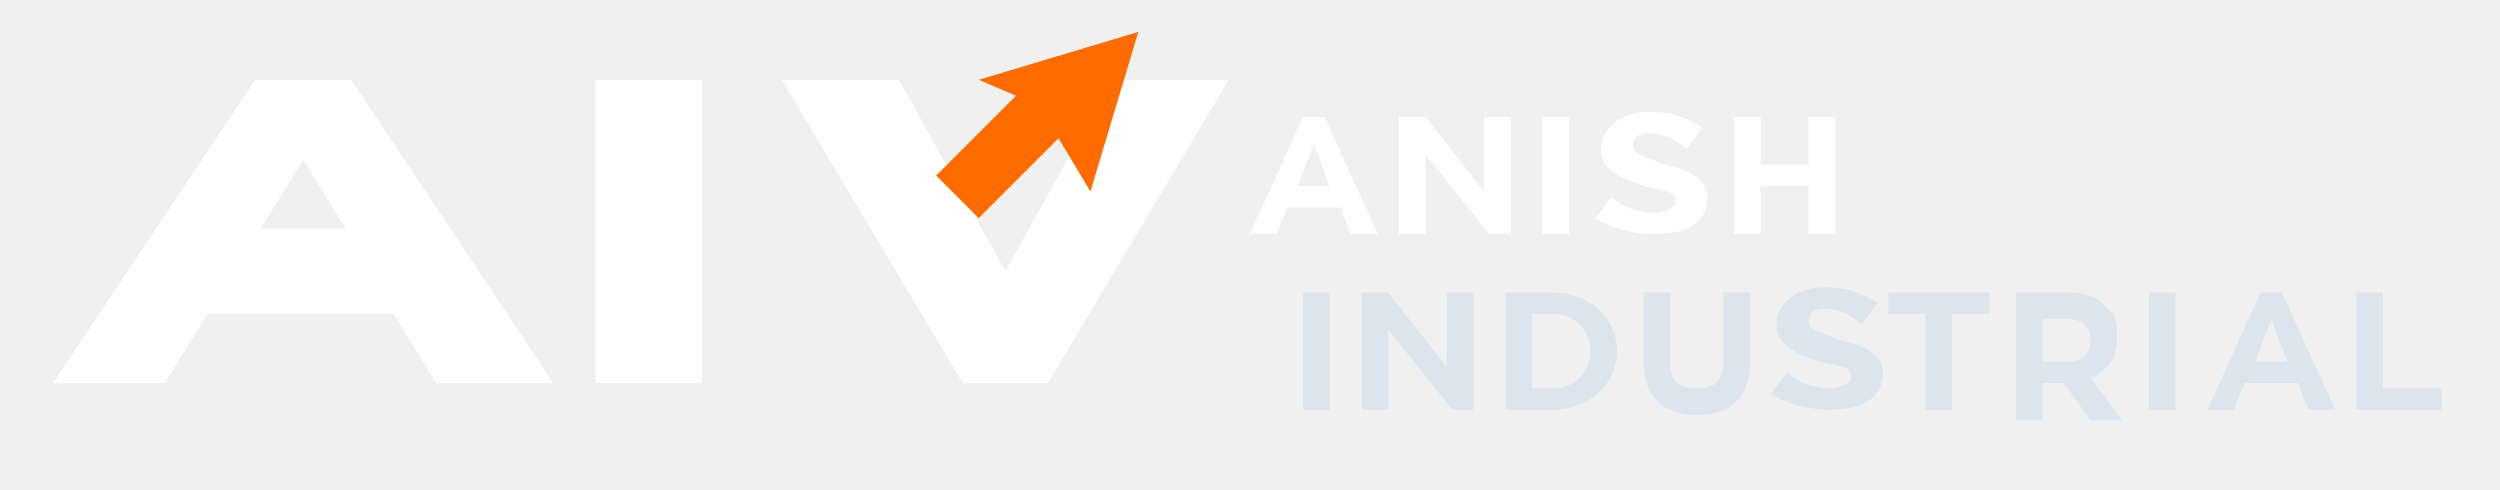
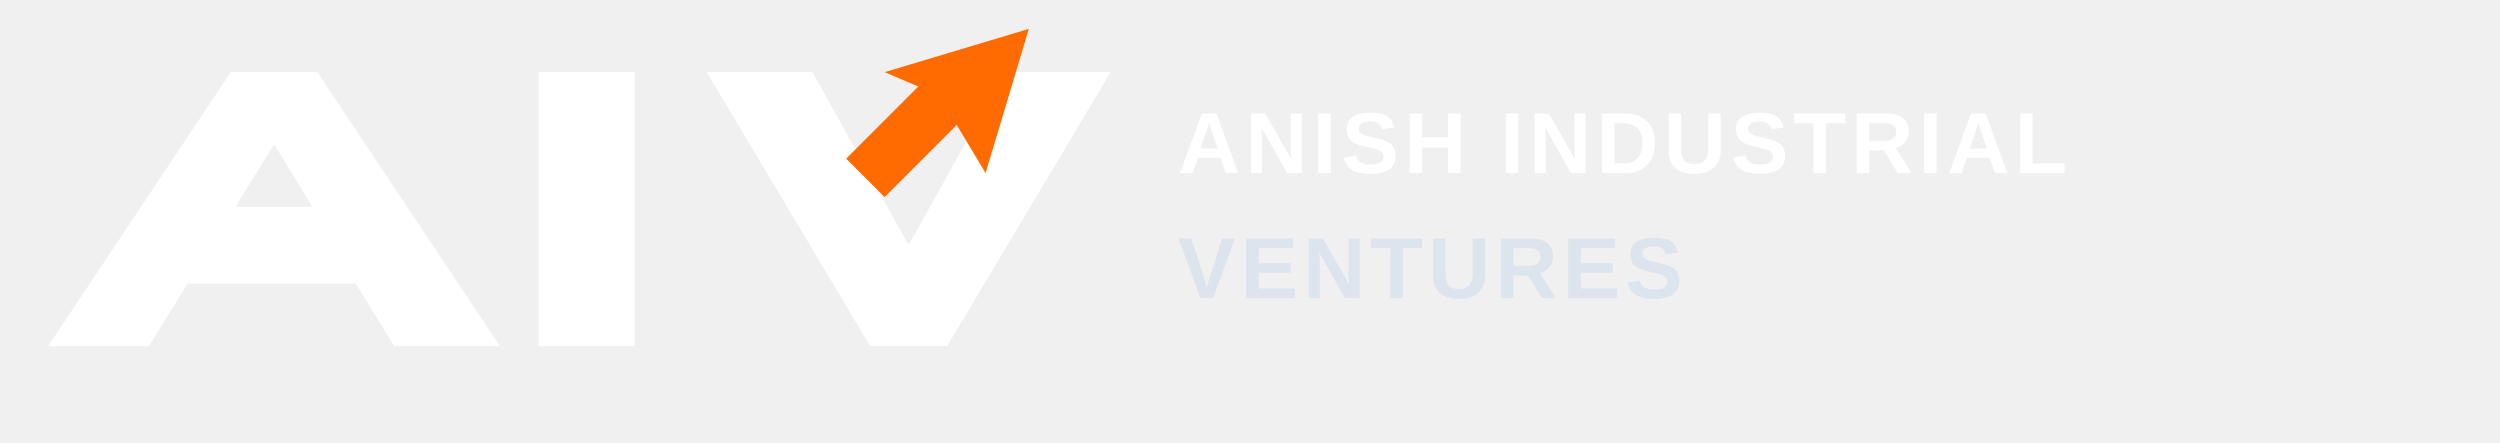
- <svg xmlns="http://www.w3.org/2000/svg" viewBox="0 0 470 92" role="img" aria-labelledby="title desc">
+ <svg xmlns="http://www.w3.org/2000/svg" viewBox="0 0 520 92" role="img" aria-labelledby="title desc">
  <g fill="none" fill-rule="evenodd">
    <path fill="#FFFFFF" d="M10 72 48 15h18l38 57H82l-8-13H39l-8 13H10Zm39-29h16l-8-13-8 13Zm63-28h20v57h-20V15Zm35 0h22l20 36 20-36h22l-34 57h-16l-34-57Z" />
    <path fill="#FF6B00" d="m184 15 30-9-9 30-6-10-15 15-8-8 15-15-7-3Z" />
-     <path fill="#FFFFFF" d="M245 22h4l10 22h-5l-2-5h-10l-2 5h-5l10-22Zm5 13-3-8-3 8h6Zm13-13h5l11 14V22h5v22h-4l-12-15v15h-5V22Zm27 0h5v22h-5V22Zm10 19 3-4c2 2 5 3 8 3 2 0 4-1 4-2 0-2-1-2-6-3-5-2-8-3-8-7 0-4 4-7 9-7 4 0 7 1 10 3l-3 4c-2-2-5-3-7-3s-3 1-3 2c0 2 1 2 6 4 5 1 8 3 8 6 0 5-4 7-10 7-4 0-8-1-11-3Zm26-19h5v9h9v-9h5v22h-5v-9h-9v9h-5V22Z" />
-     <path fill="#DCE4EE" d="M245 55h5v22h-5V55Zm11 0h5l11 14V55h5v22h-4l-12-15v15h-5V55Zm27 0h9c7 0 12 5 12 11s-5 11-12 11h-9V55Zm9 18c4 0 7-3 7-7s-3-7-7-7h-4v14h4Zm17-5V55h5v13c0 4 2 5 5 5s5-1 5-5V55h5v13c0 7-4 10-10 10s-10-3-10-10Zm24 6 3-4c2 2 5 3 8 3 2 0 4-1 4-2 0-2-1-2-6-3-5-2-8-3-8-7 0-4 4-7 9-7 4 0 7 1 10 3l-3 4c-2-2-5-3-7-3s-3 1-3 2c0 2 1 2 6 4 5 1 8 3 8 6 0 5-4 7-10 7-4 0-8-1-11-3Zm29-15h-7v-4h19v4h-7v18h-5V59Zm17-4h10c3 0 6 1 7 3 2 1 2 3 2 6 0 3-2 6-5 7l6 8h-6l-5-7h-4v7h-5V55Zm10 13c3 0 4-2 4-4s-1-4-4-4h-5v8h5Zm15-13h5v22h-5V55Zm21 0h4l10 22h-5l-2-5h-10l-2 5h-5l10-22Zm5 13-3-8-3 8h6Zm13-13h5v18h11v4h-16V55Z" />
+     <text x="245" y="36" fill="#FFFFFF" font-family="Arial, Helvetica, sans-serif" font-size="18" font-weight="700" letter-spacing="1">
+       ANISH INDUSTRIAL
+     </text>
+     <text x="245" y="62" fill="#DCE4EE" font-family="Arial, Helvetica, sans-serif" font-size="18" font-weight="700" letter-spacing="1">
+       VENTURES
+     </text>
  </g>
</svg>
